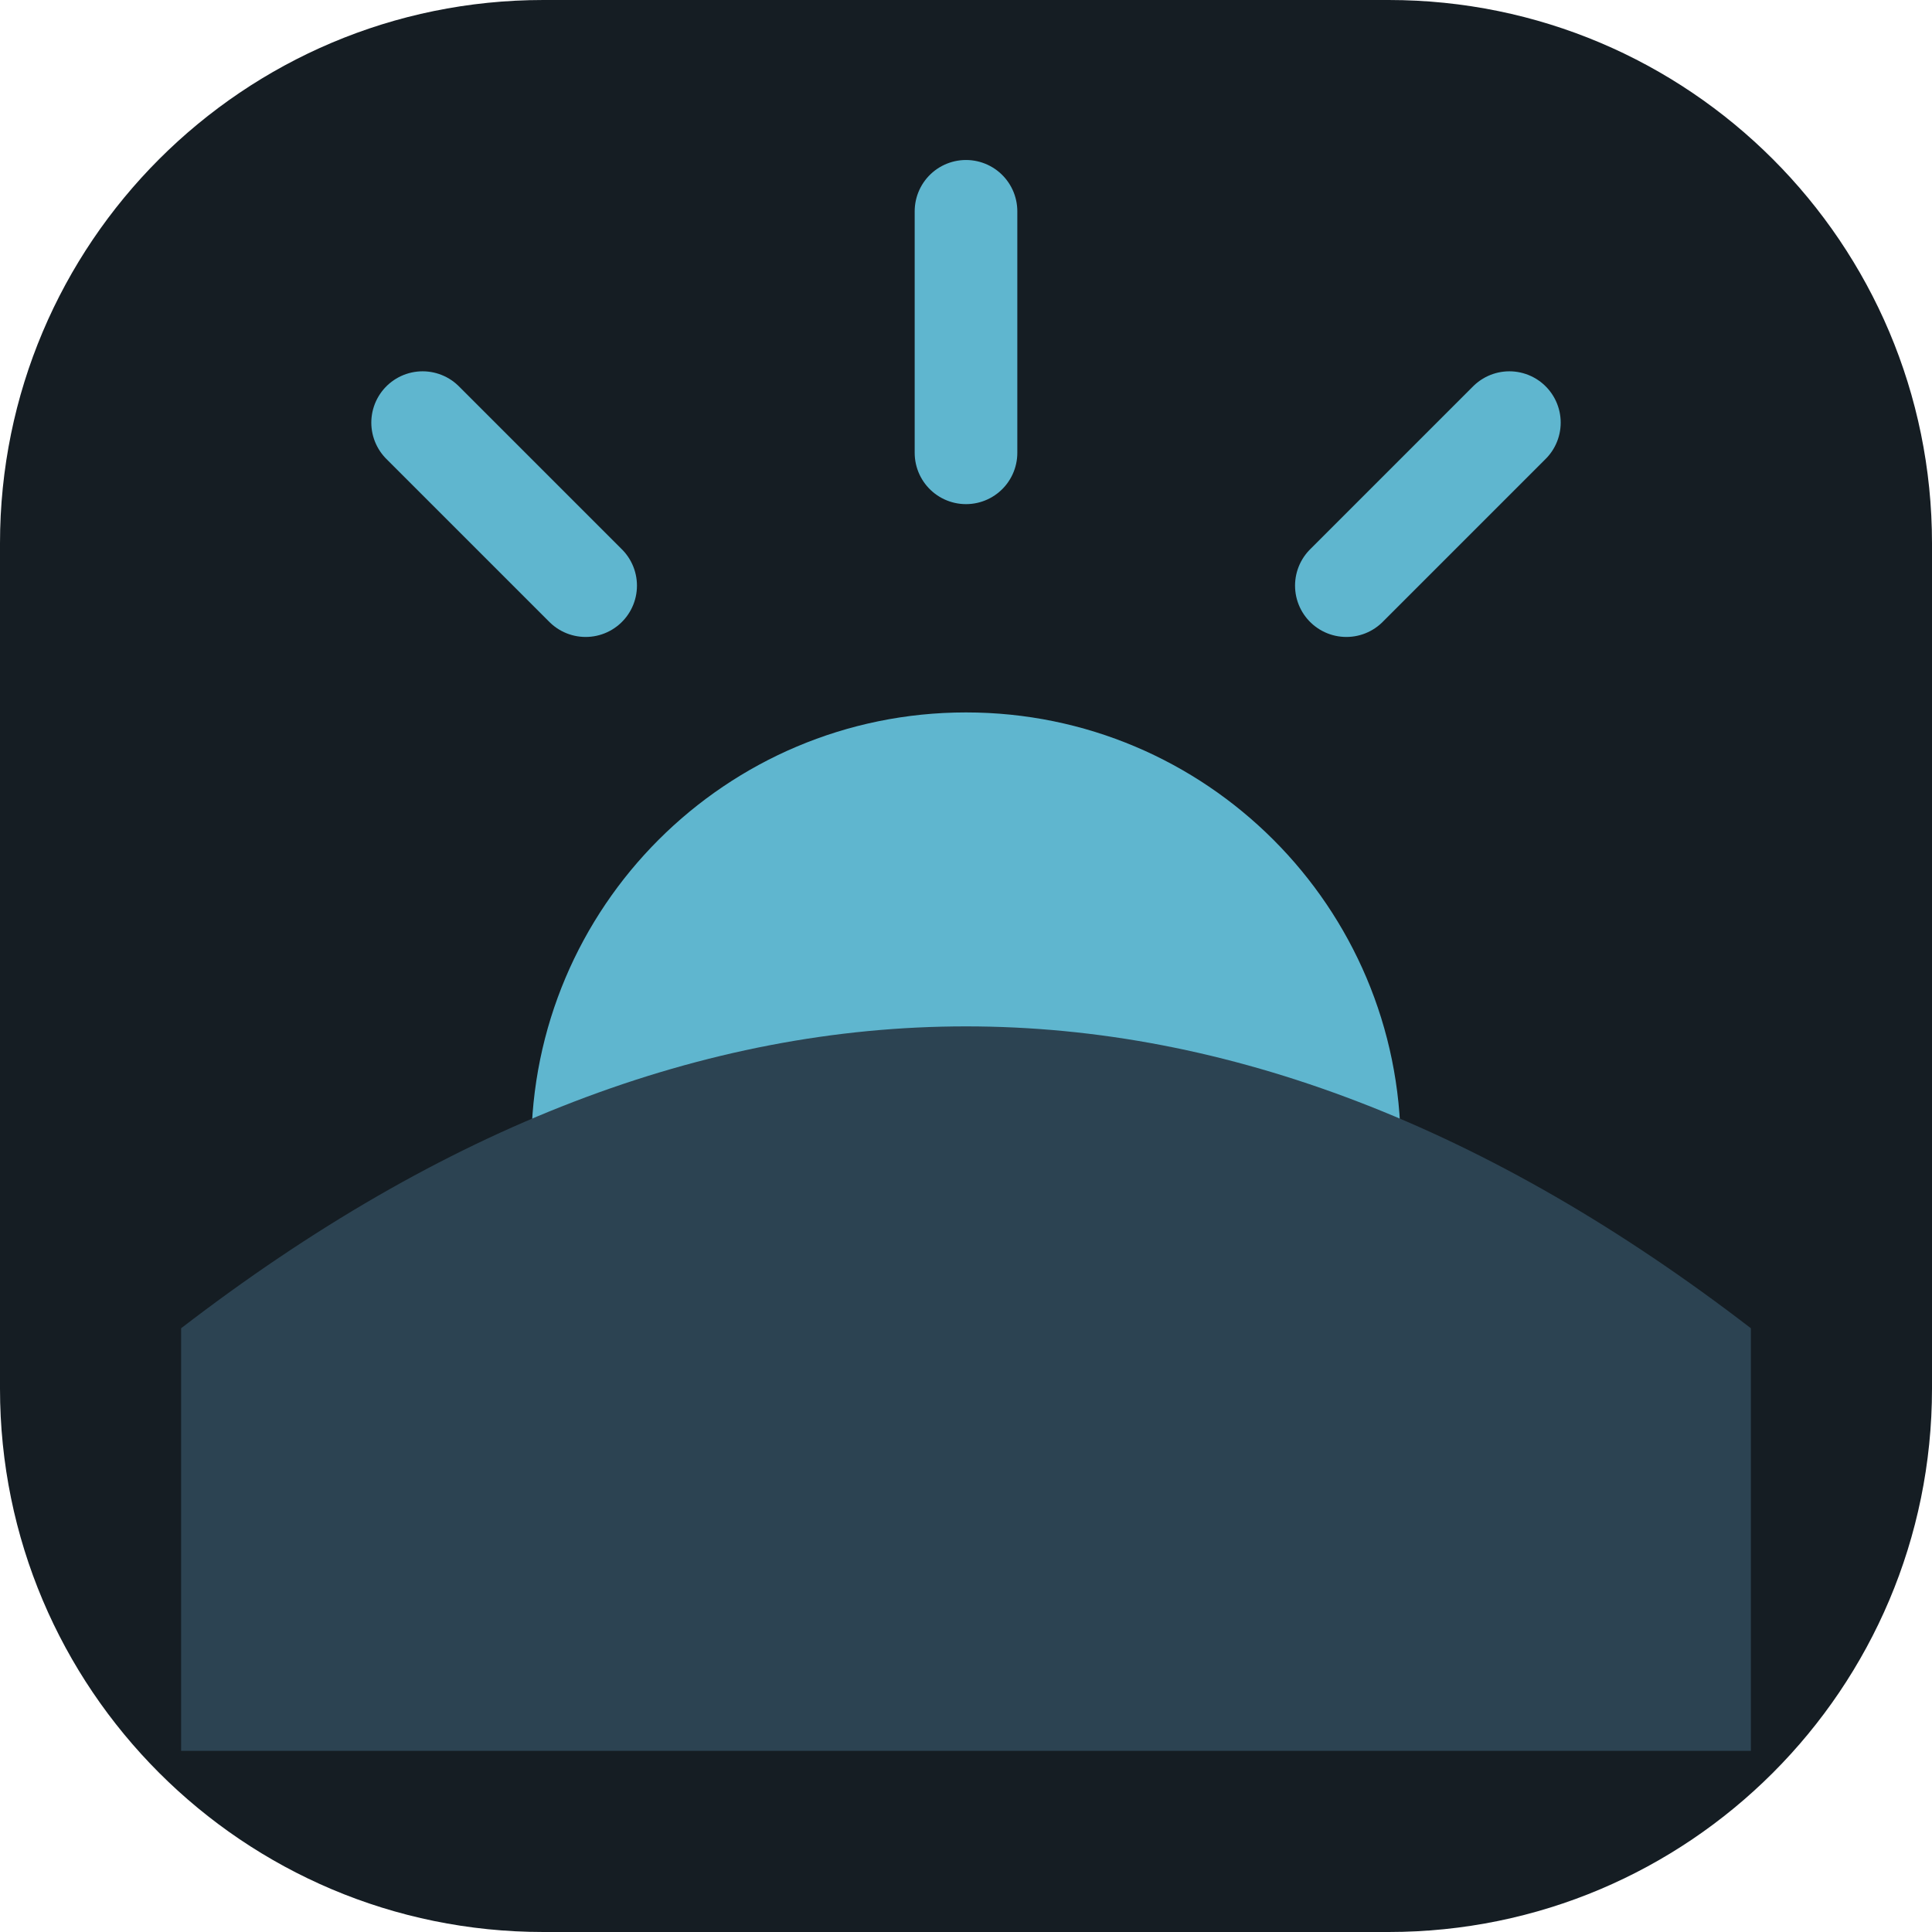
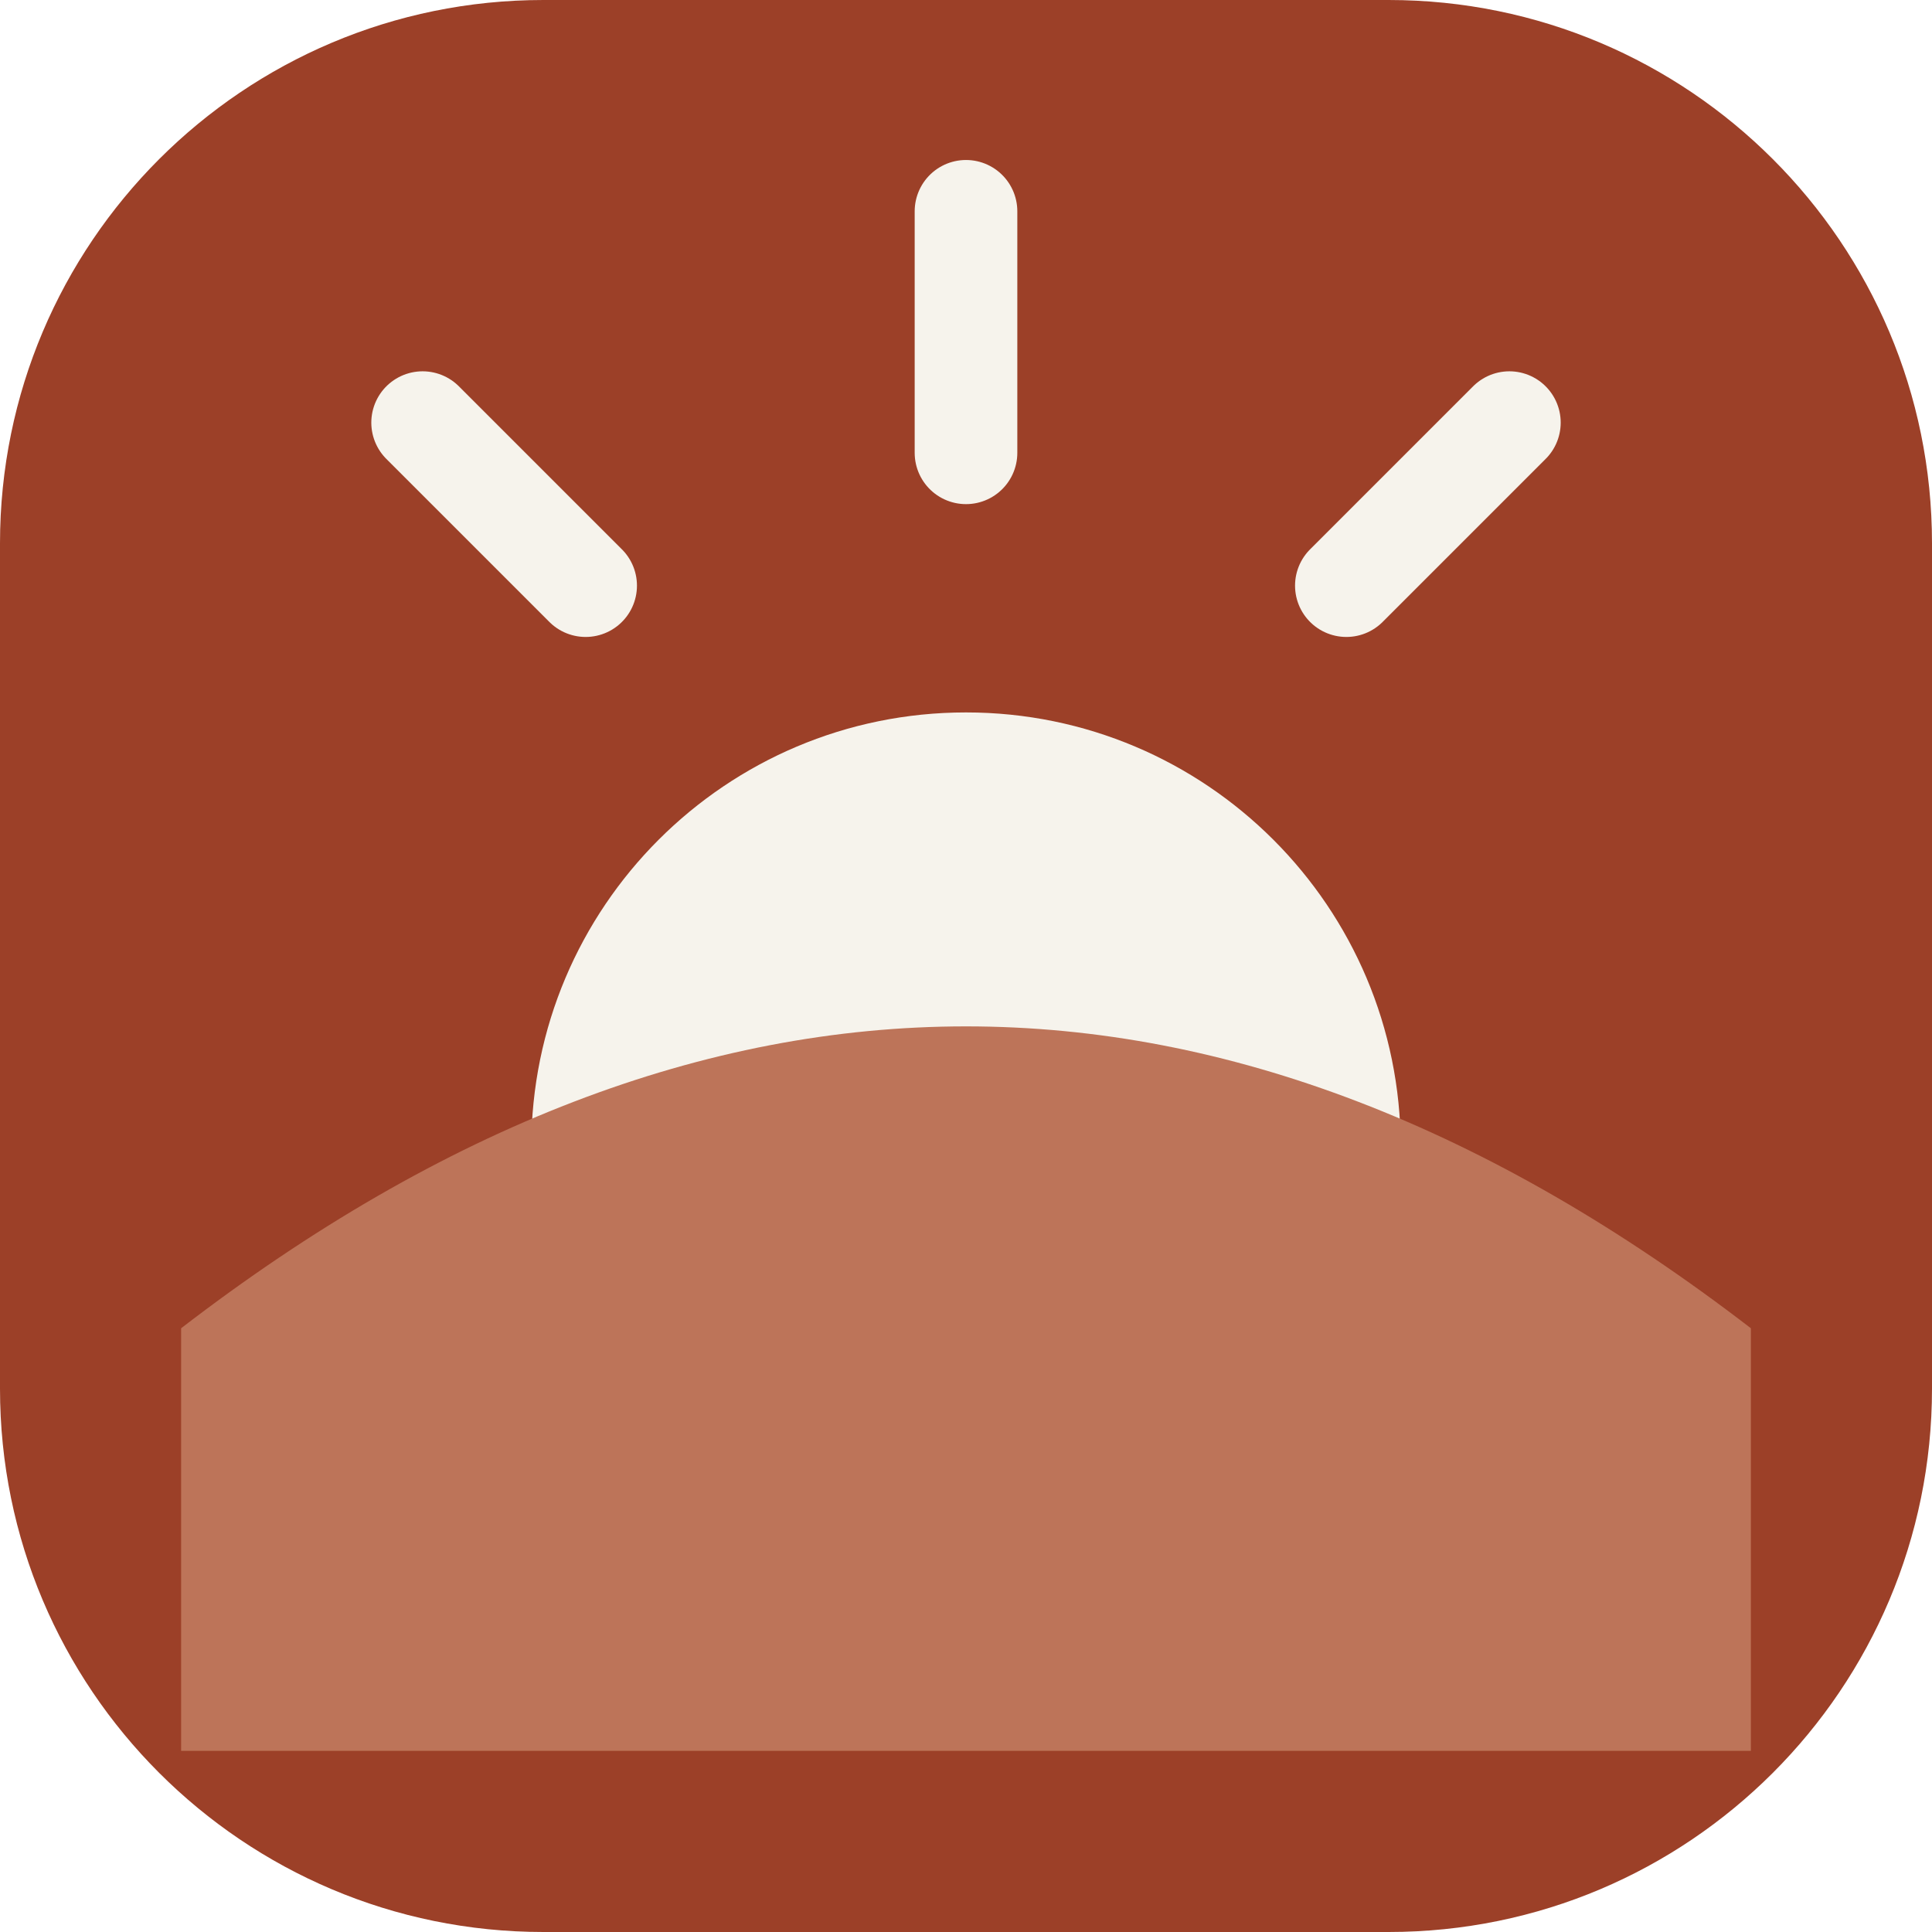
<svg xmlns="http://www.w3.org/2000/svg" viewBox="0 0 32 32">
-   <rect width="32" height="32" rx="9" fill="#151d23" />
-   <circle cx="16" cy="19" r="7.2" fill="#5fb6cf" />
-   <path d="M3 22Q16 12 29 22V29H3Z" fill="#2c4352" />
-   <path d="M16 3.5v4M7 7l2.7 2.7M25 7l-2.7 2.7" stroke="#5fb6cf" stroke-width="1.7" stroke-linecap="round" />
+   <rect width="32" height="32" rx="9" fill="#9c4028" />
+   <circle cx="16" cy="19" r="7.2" fill="#f6f3ec" />
+   <path d="M3 22Q16 12 29 22V29H3Z" fill="#bd7459" />
+   <path d="M16 3.5v4M7 7l2.7 2.7M25 7l-2.7 2.7" stroke="#f6f3ec" stroke-width="1.7" stroke-linecap="round" />
</svg>
